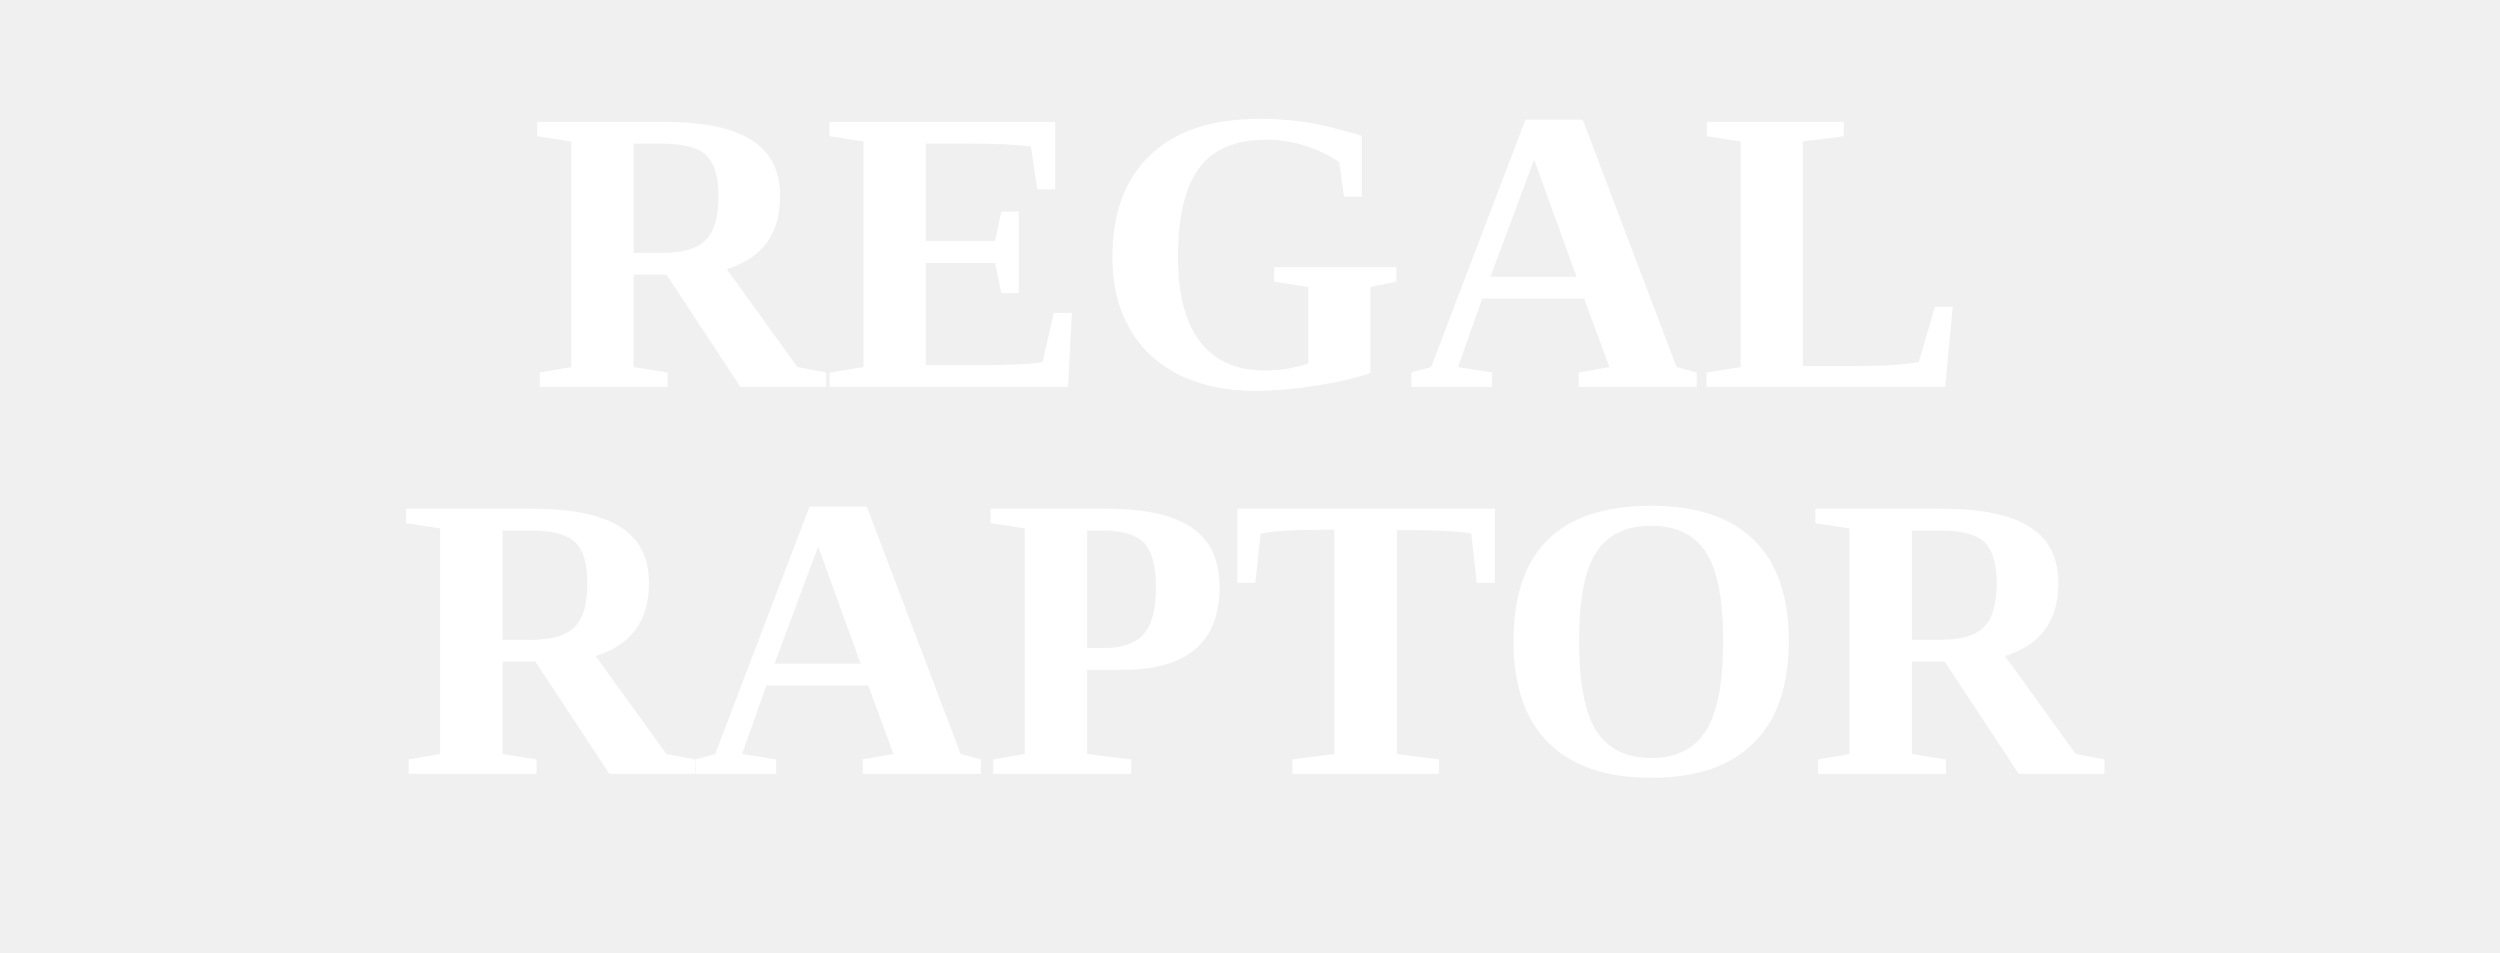
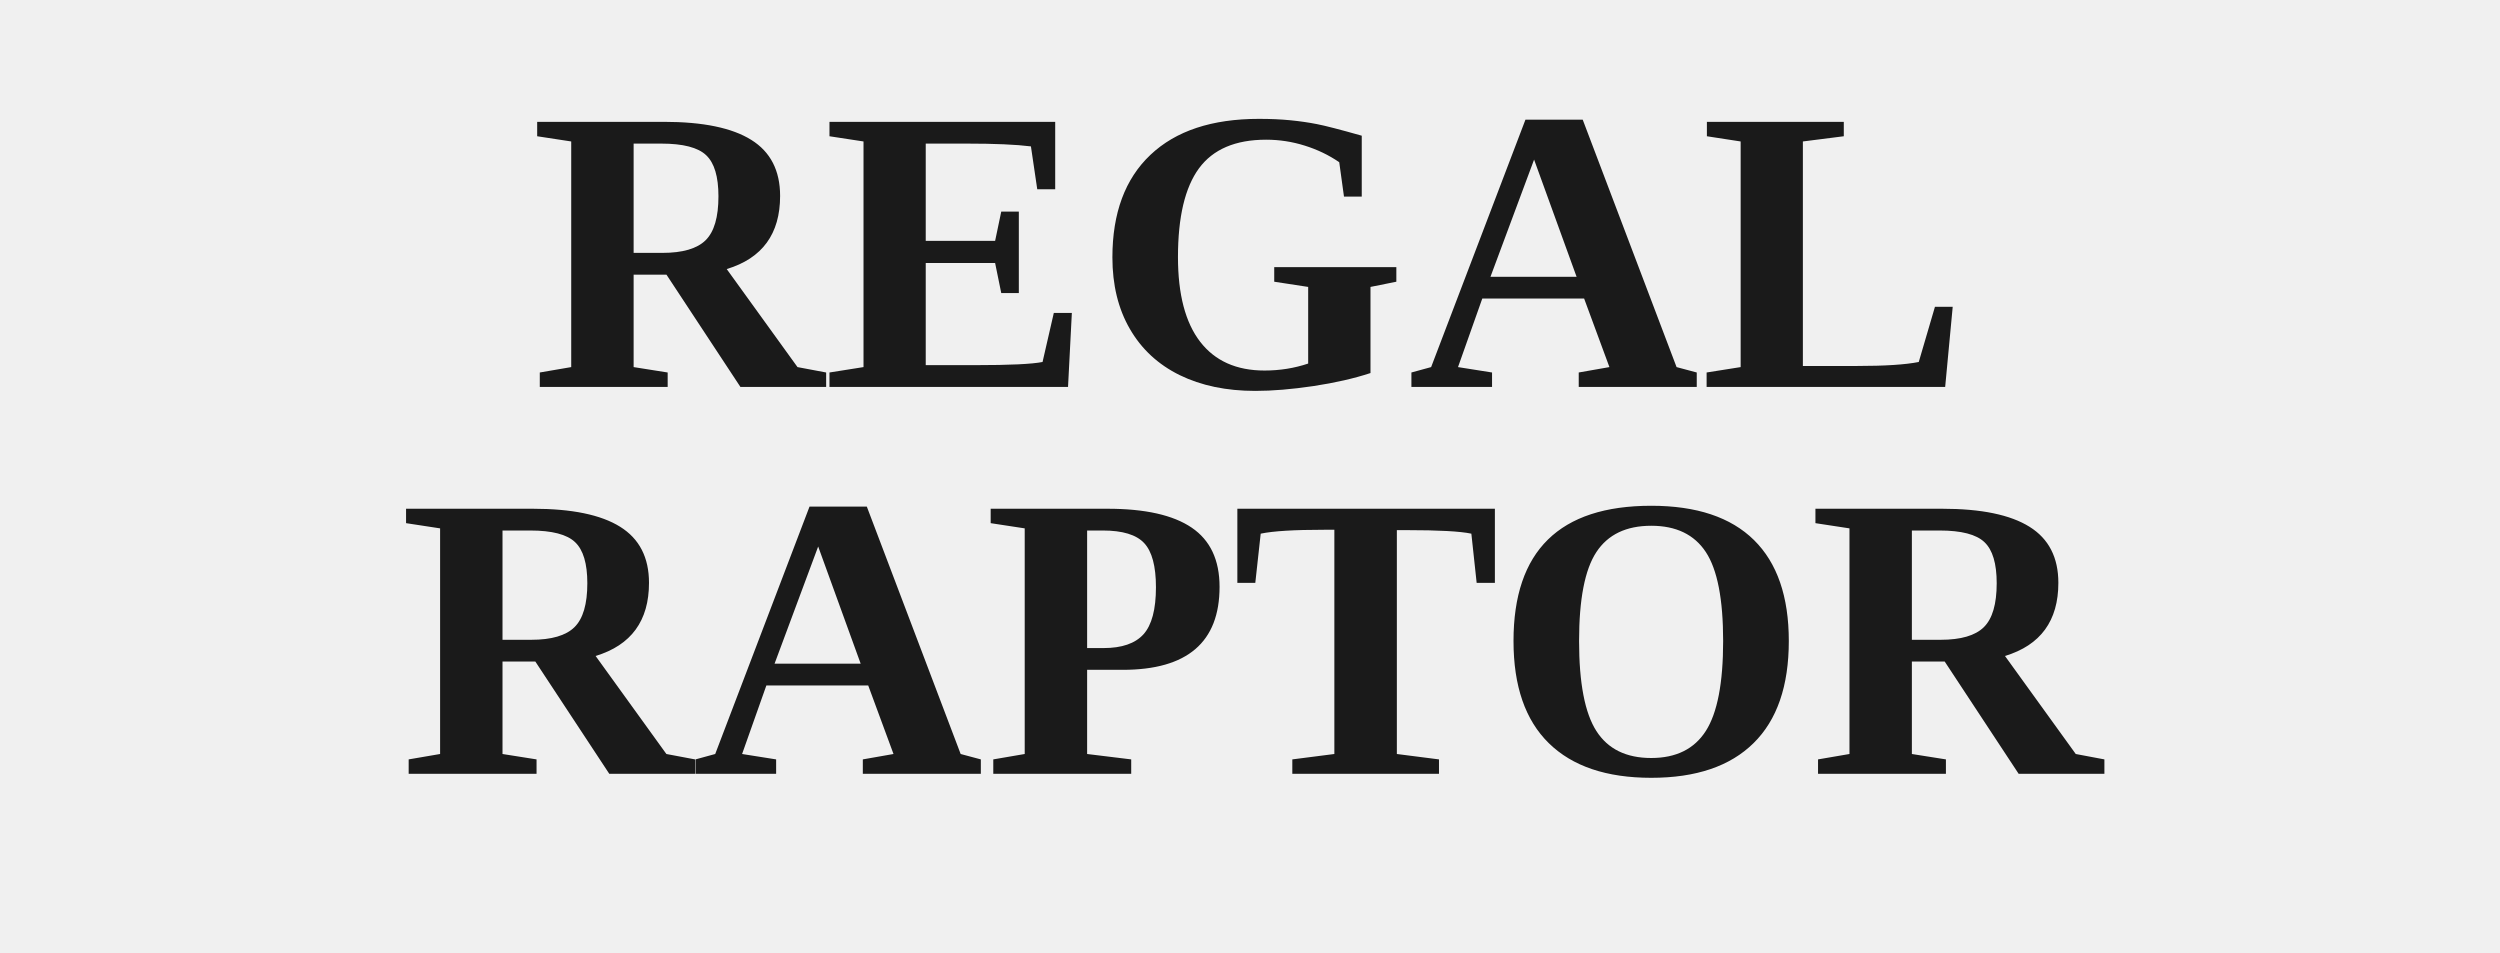
<svg xmlns="http://www.w3.org/2000/svg" width="420" height="160" viewBox="0 0 420 160" role="img" aria-label="Regal Raptor">
-   <text x="210" y="65" text-anchor="middle" fill="#fff" font-family="Georgia,Times New Roman,serif" font-size="68" font-weight="700">REGAL</text>
-   <text x="210" y="130" text-anchor="middle" fill="#fff" font-family="Georgia,Times New Roman,serif" font-size="68" font-weight="700">RAPTOR</text>
+   <text x="210" y="65" text-anchor="middle" fill="#1a1a1a" font-family="Georgia,Times New Roman,serif" font-size="68" font-weight="700">REGAL</text>
+   <text x="210" y="130" text-anchor="middle" fill="#1a1a1a" font-family="Georgia,Times New Roman,serif" font-size="68" font-weight="700">RAPTOR</text>
</svg>
